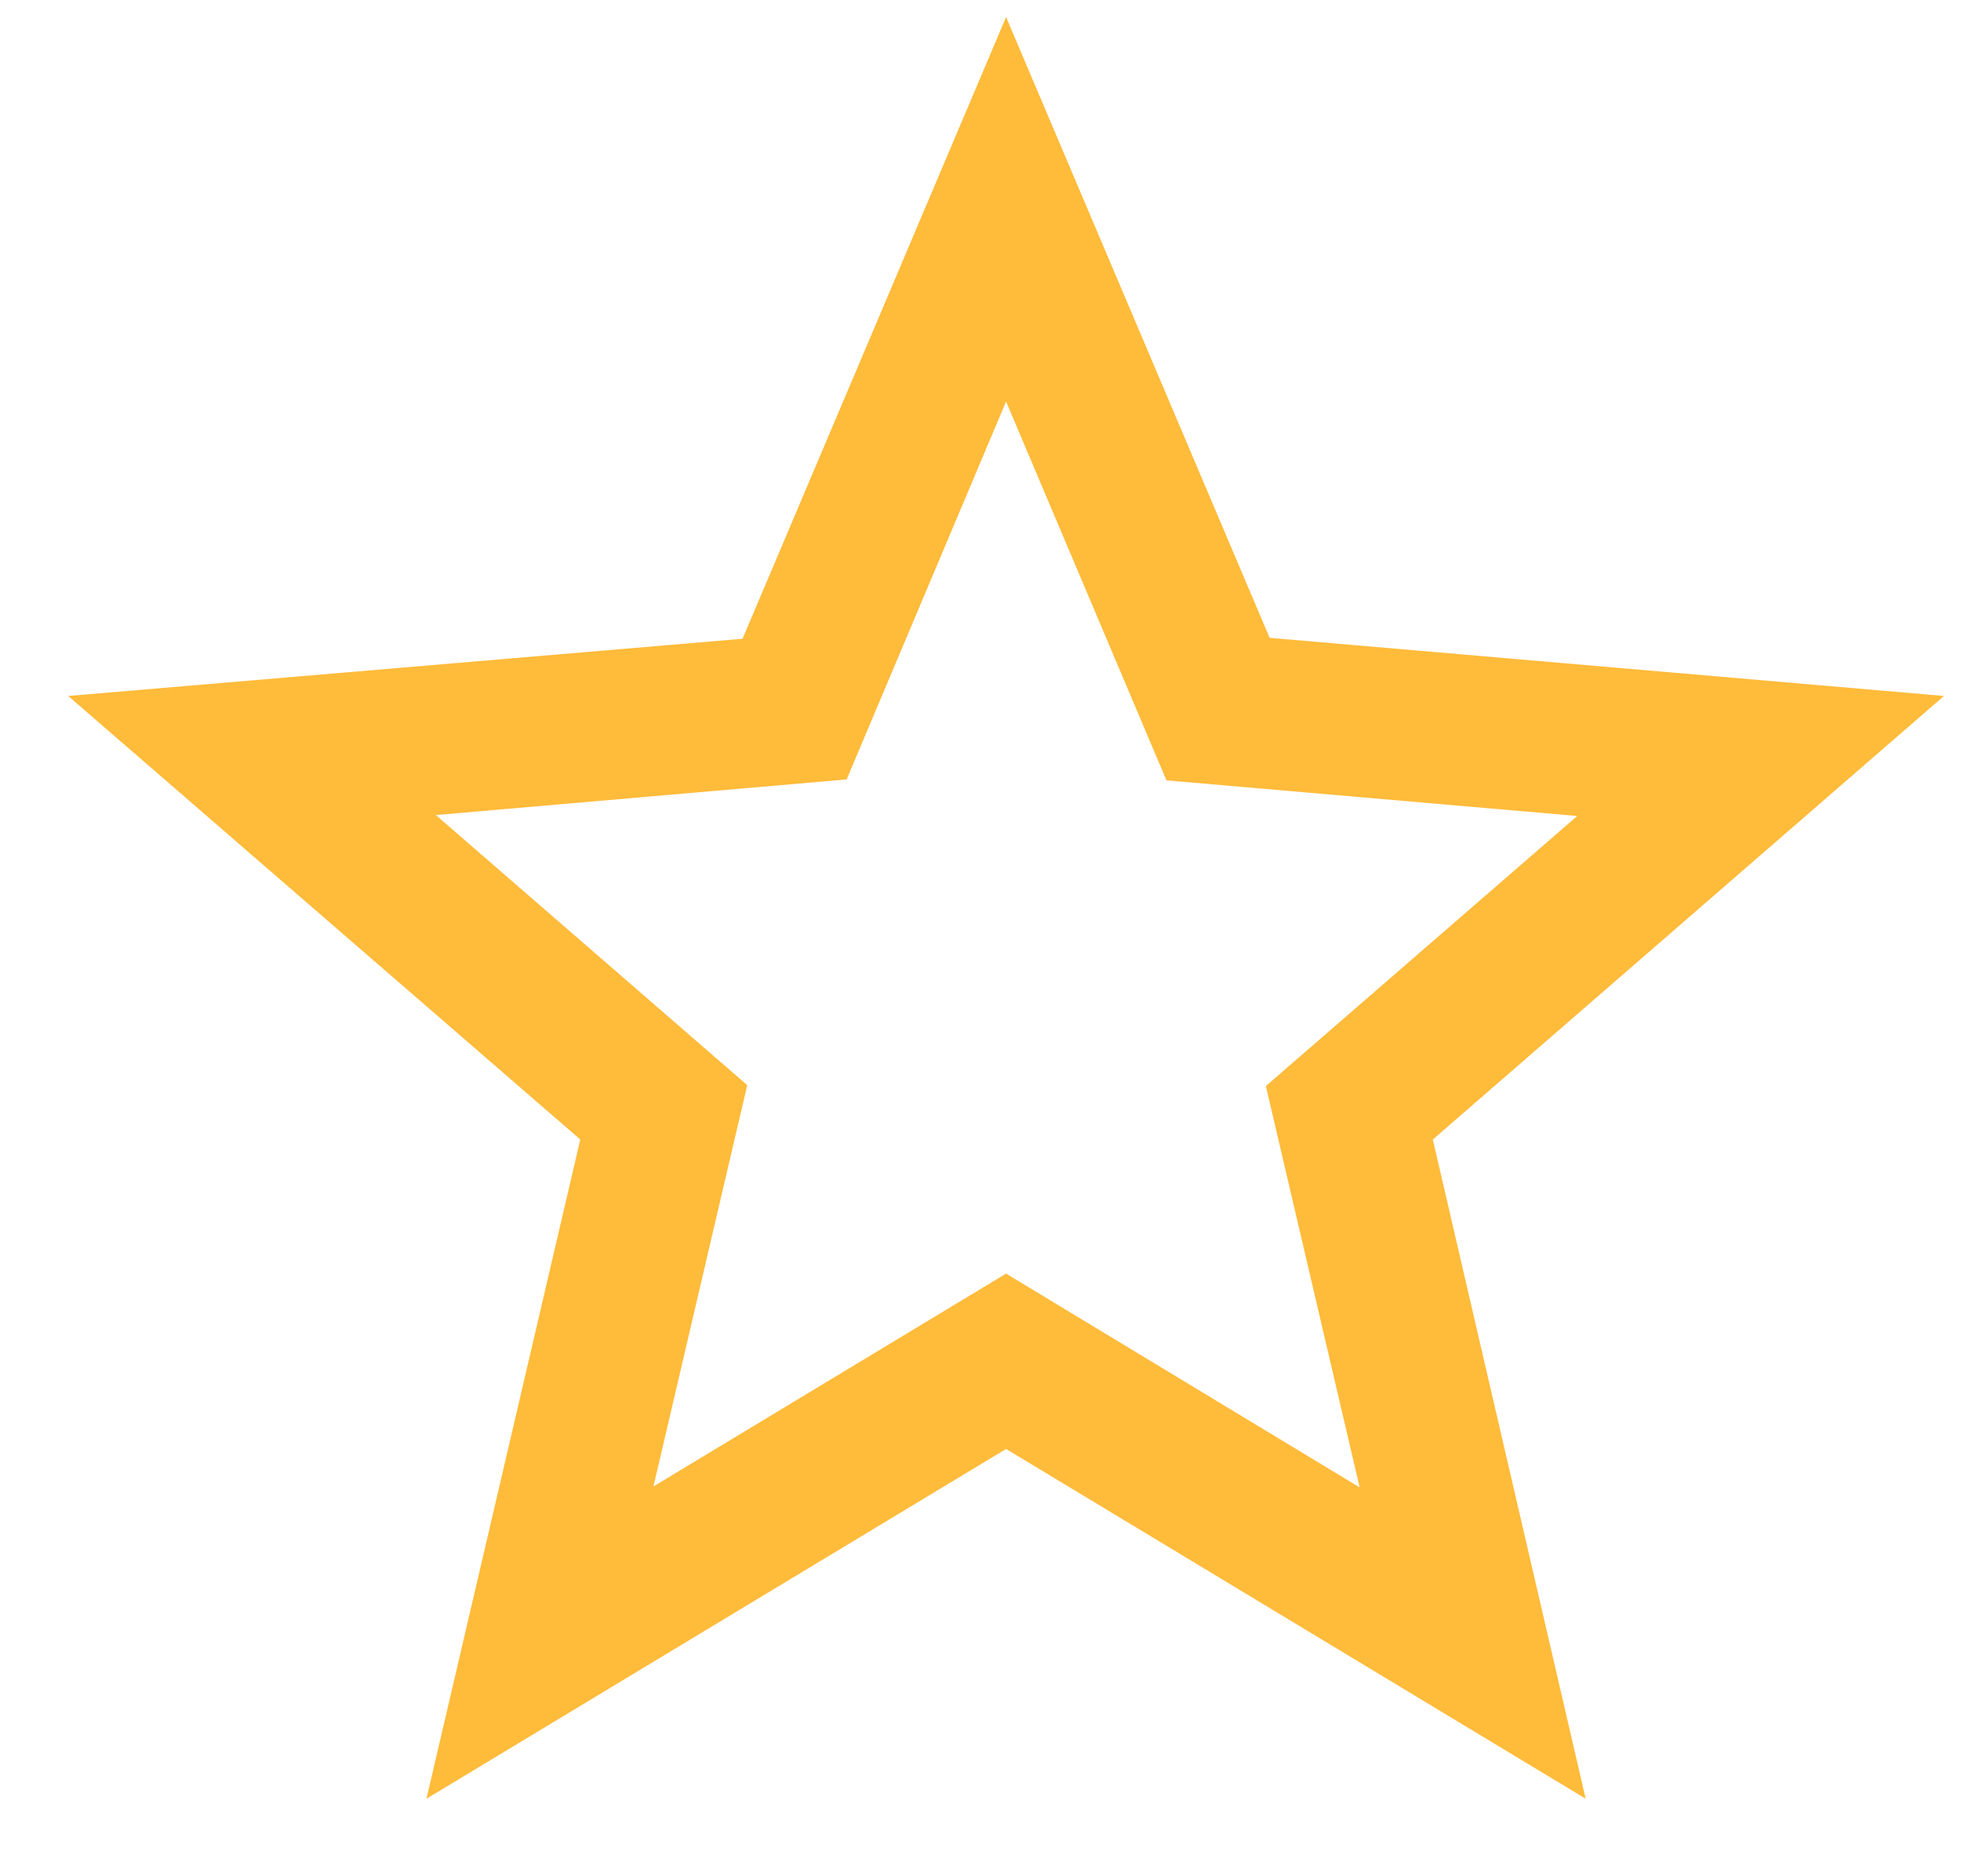
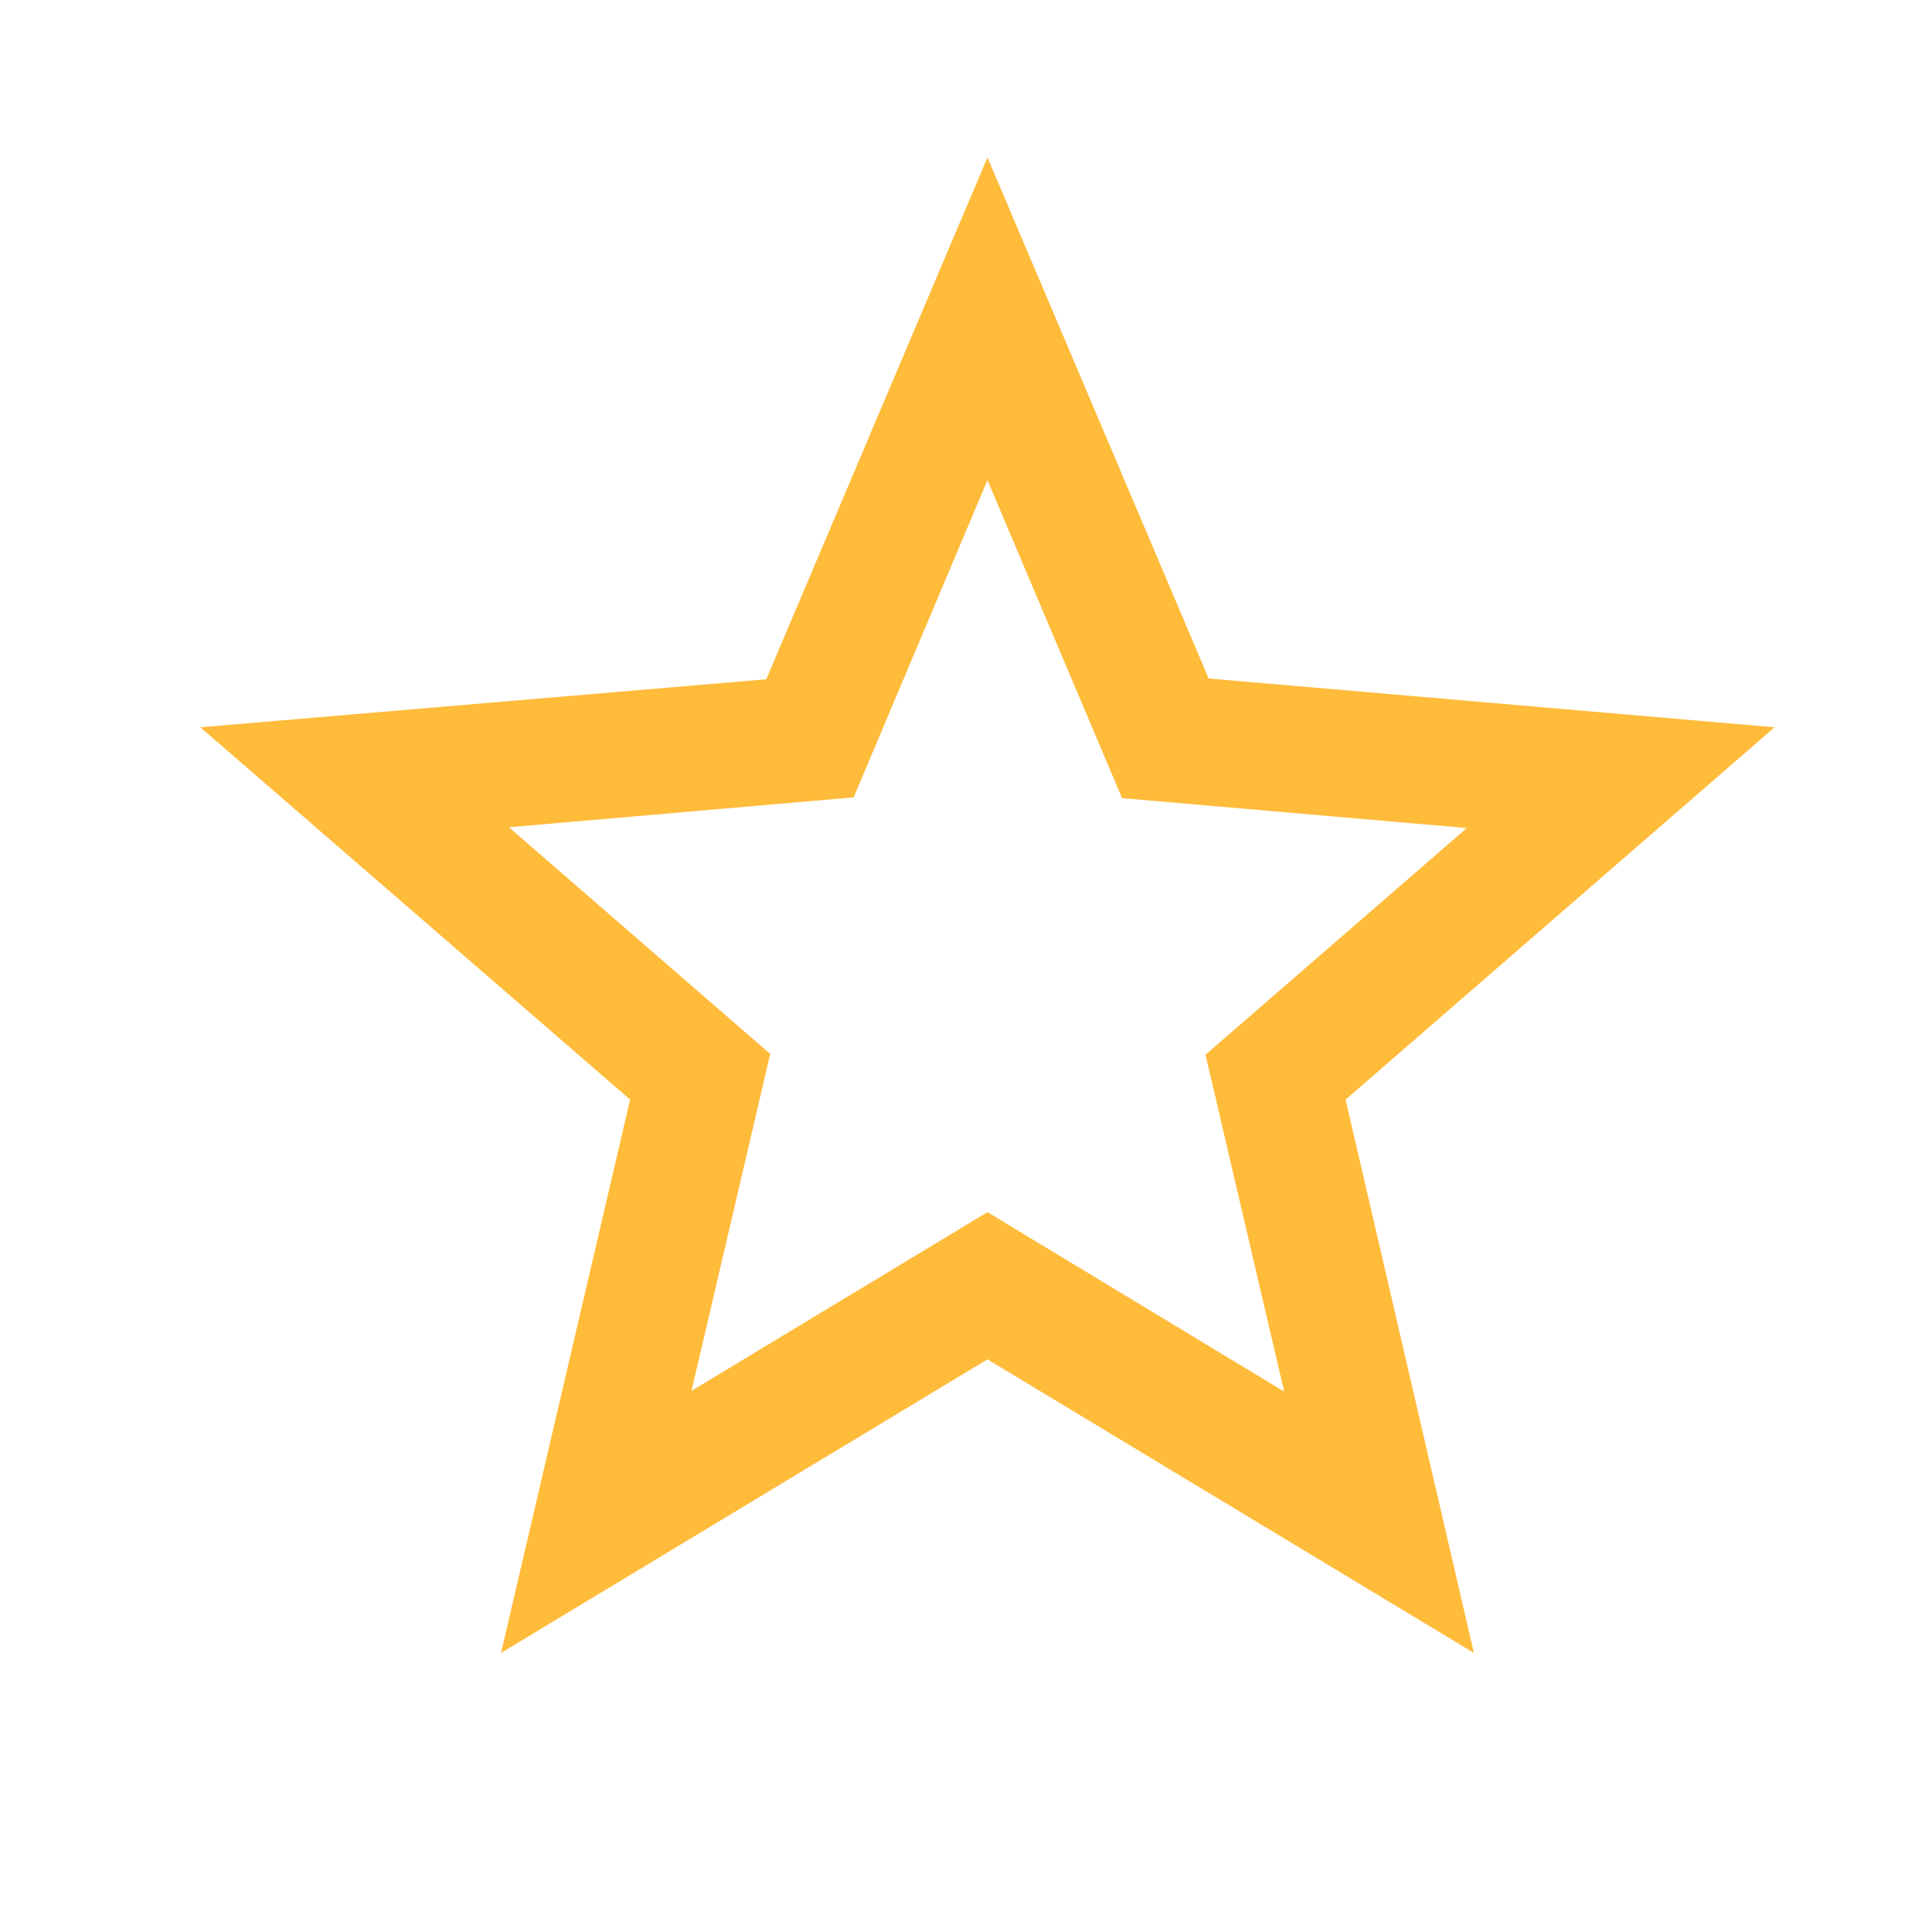
- <svg xmlns="http://www.w3.org/2000/svg" width="23" height="22" viewBox="0 0 23 22" fill="none">
-   <path d="M22.8 8.164L14.891 7.482L11.8 0.2L8.709 7.493L0.8 8.164L6.806 13.367L5.002 21.1L11.8 16.997L18.598 21.1L16.805 13.367L22.8 8.164ZM11.8 14.94L7.664 17.437L8.764 12.729L5.112 9.561L9.93 9.143L11.8 4.71L13.681 9.154L18.499 9.572L14.847 12.74L15.947 17.448L11.8 14.94Z" fill="#FFBB3A" />
+ <svg xmlns="http://www.w3.org/2000/svg" width="27" height="27" viewBox="0 0 27 27" fill="none">
+   <path d="M24.8 10.164L16.891 9.482L13.8 2.2L10.709 9.493L2.8 10.164L8.806 15.367L7.002 23.1L13.8 18.997L20.598 23.1L18.805 15.367L24.8 10.164ZM13.8 16.94L9.664 19.437L10.764 14.729L7.112 11.561L11.93 11.143L13.8 6.71L15.681 11.154L20.499 11.572L16.847 14.74L17.947 19.448L13.8 16.94Z" fill="#FFBB3A" />
</svg>
